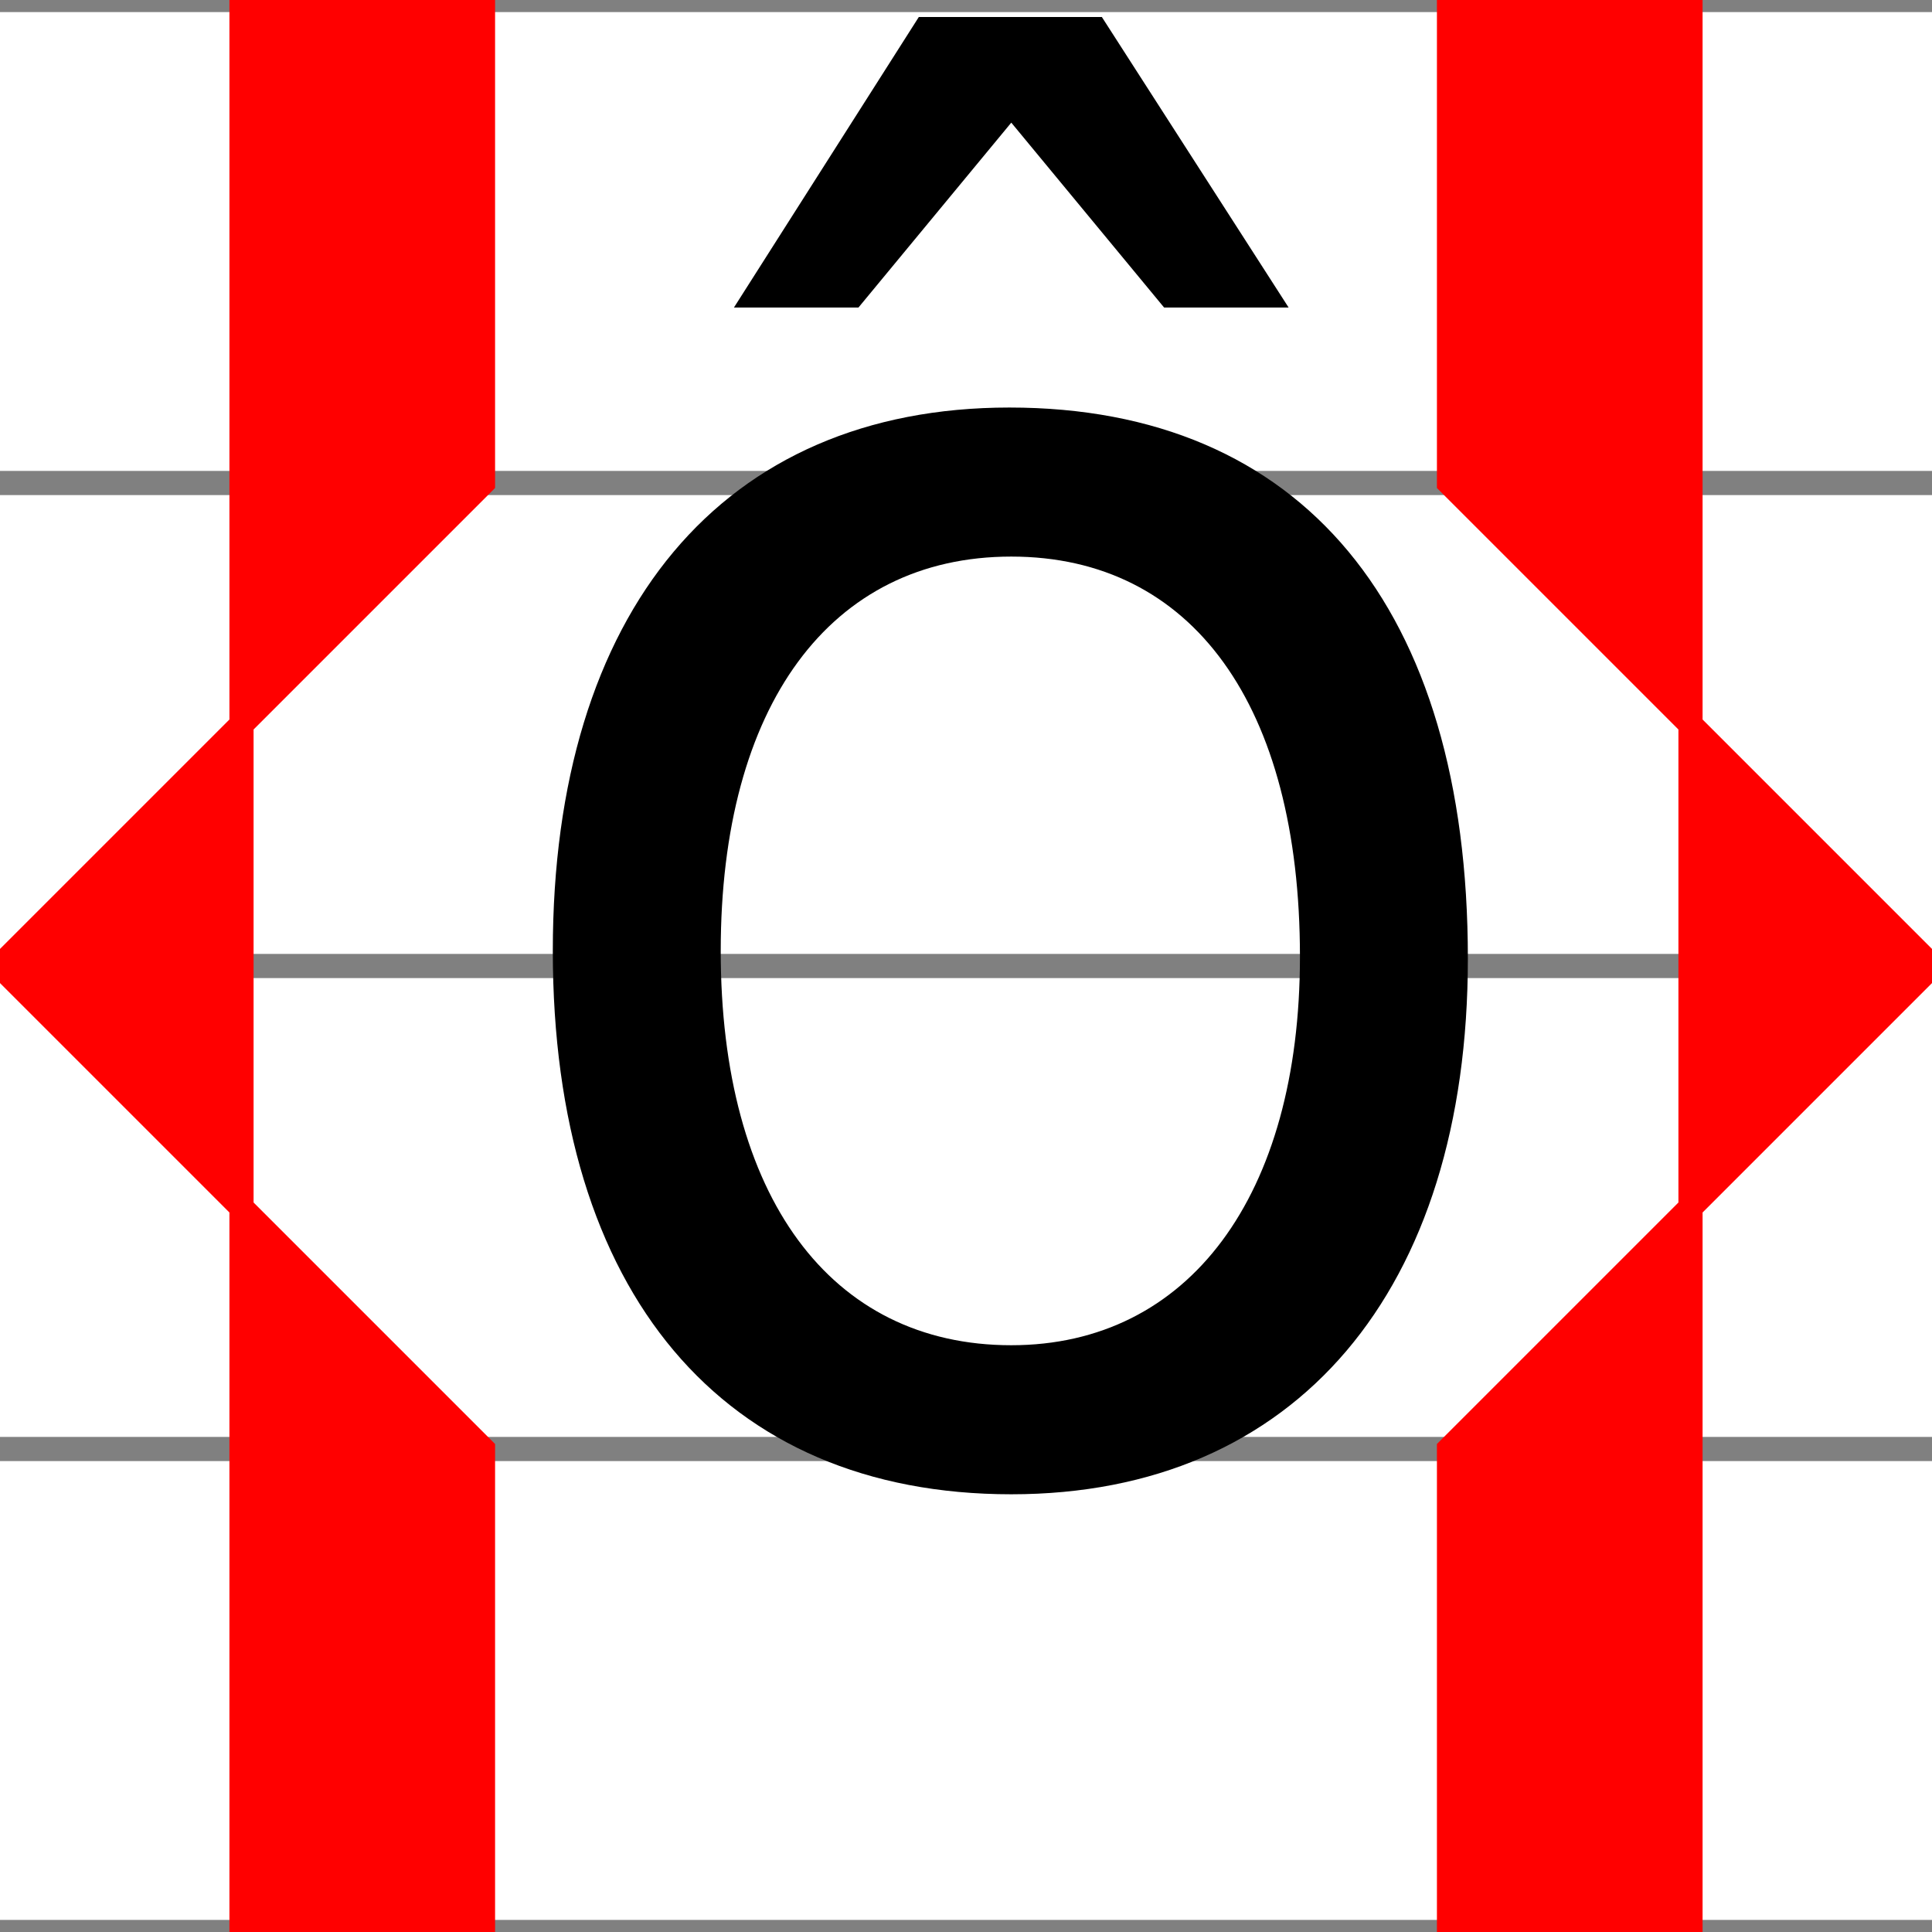
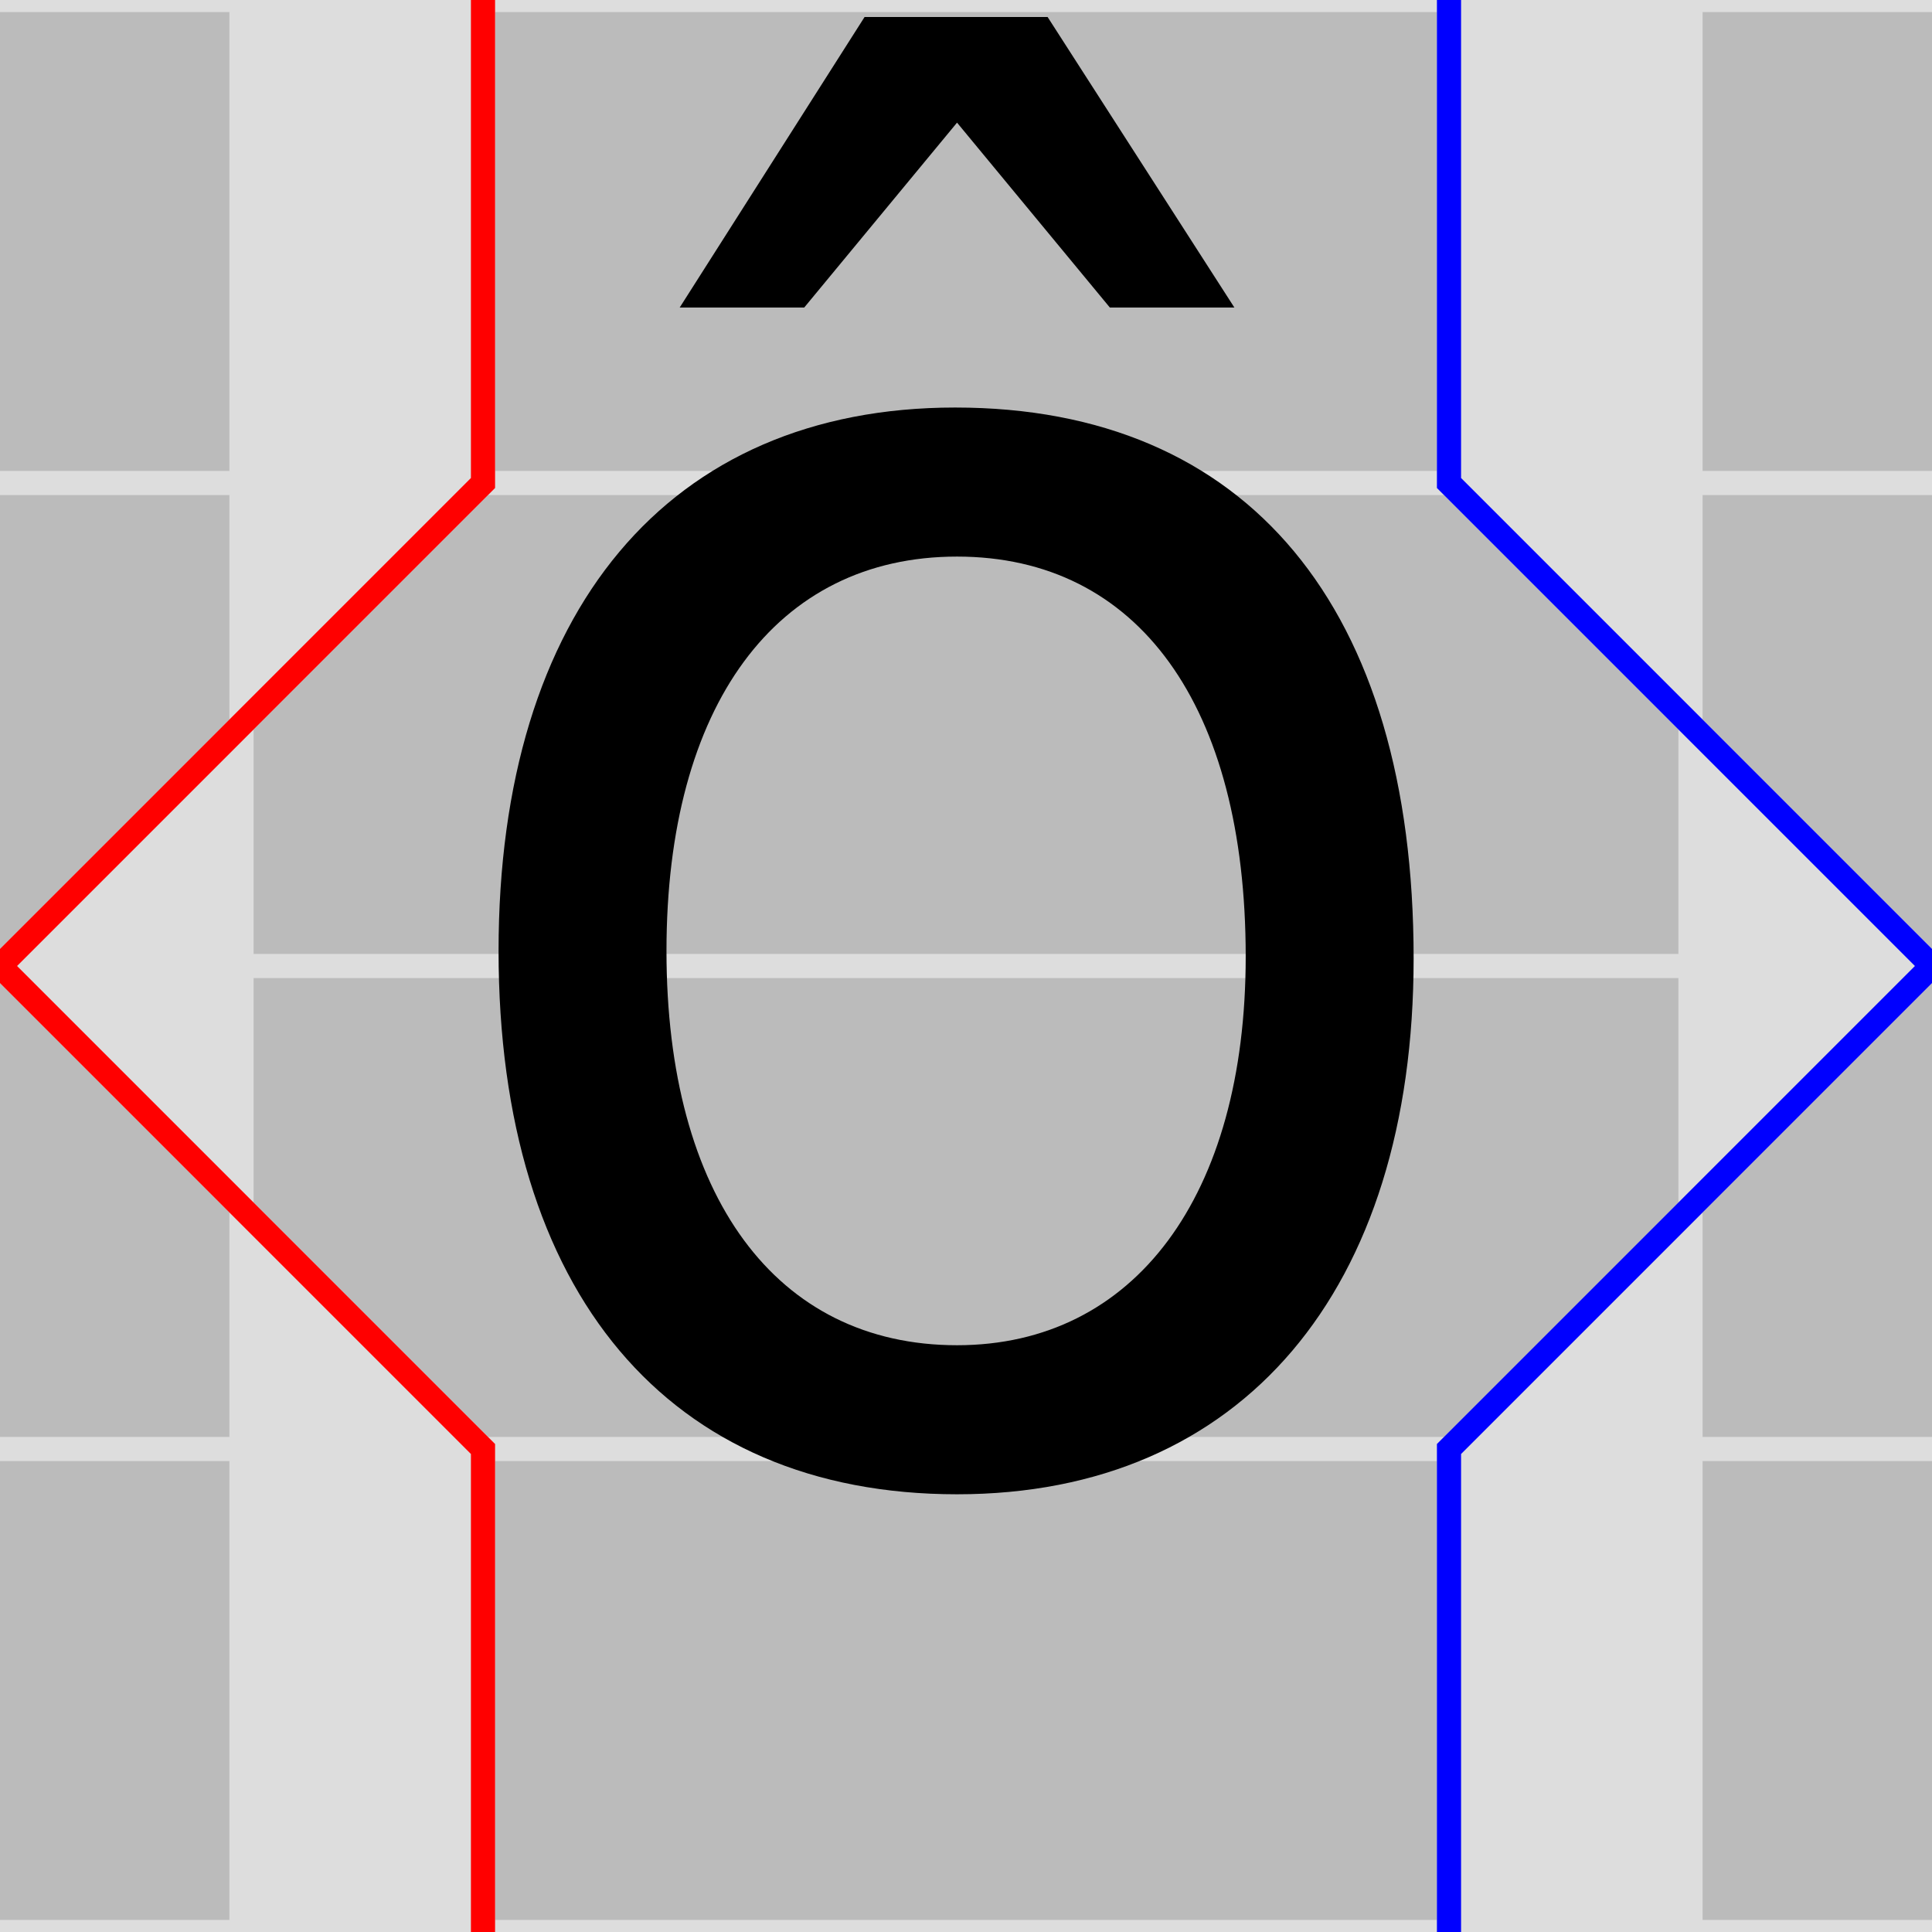
<svg xmlns="http://www.w3.org/2000/svg" baseProfile="full" height="16" version="1.1" width="16">
  <defs />
-   <line stroke="gray" stroke-width=".2" x1="0" x2="16" y1="0" y2="0" />
-   <line stroke="gray" stroke-width=".2" x1="0" x2="16" y1="4" y2="4" />
-   <line stroke="gray" stroke-width=".2" x1="0" x2="16" y1="8" y2="8" />
-   <line stroke="gray" stroke-width=".2" x1="0" x2="16" y1="12" y2="12" />
-   <line stroke="gray" stroke-width=".2" x1="0" x2="16" y1="16" y2="16" />
-   <polygon fill="red" points="4,0 4,4 0,8 4,12 4,16 2,16 2,0" stroke="red" stroke-width=".2" />
-   <polygon fill="red" points="12,0 12,4 16,8 12,12 12,16 14,16 14,0" stroke="red" stroke-width=".2" />
+   <rect fill="#bbbbbb" height="16" stroke="#bbbbbb" stroke-width=".2" width="16" x="0" y="0" />
+   <line stroke="#dddddd" stroke-width=".2" x1="0" x2="16" y1="0" y2="0" />
+   <line stroke="#dddddd" stroke-width=".2" x1="0" x2="16" y1="4" y2="4" />
+   <line stroke="#dddddd" stroke-width=".2" x1="0" x2="16" y1="8" y2="8" />
+   <line stroke="#dddddd" stroke-width=".2" x1="0" x2="16" y1="12" y2="12" />
+   <line stroke="#dddddd" stroke-width=".2" x1="0" x2="16" y1="16" y2="16" />
+   <polygon fill="#dddddd" points="4,0 4,4 0,8 4,12 4,16 2,16 2,0" stroke="#dddddd" stroke-width=".2" />
+   <polyline fill="none" points="4,0 4,4 0,8 4,12 4,16" stroke="red" stroke-width=".2" />
+   <polygon fill="#dddddd" points="12,0 12,4 16,8 12,12 12,16 14,16 14,0" stroke="#dddddd" stroke-width=".2" />
+   <polyline fill="none" points="12,0 12,4 16,8 12,12 12,16" stroke="blue" stroke-width=".2" />
  <g style="font-size: 16; font-family: Helvetica;">
-     <text x="4" y="12">ô</text>
+     <text text-anchor="middle" x="8" y="12">ô</text>
  </g>
</svg>
